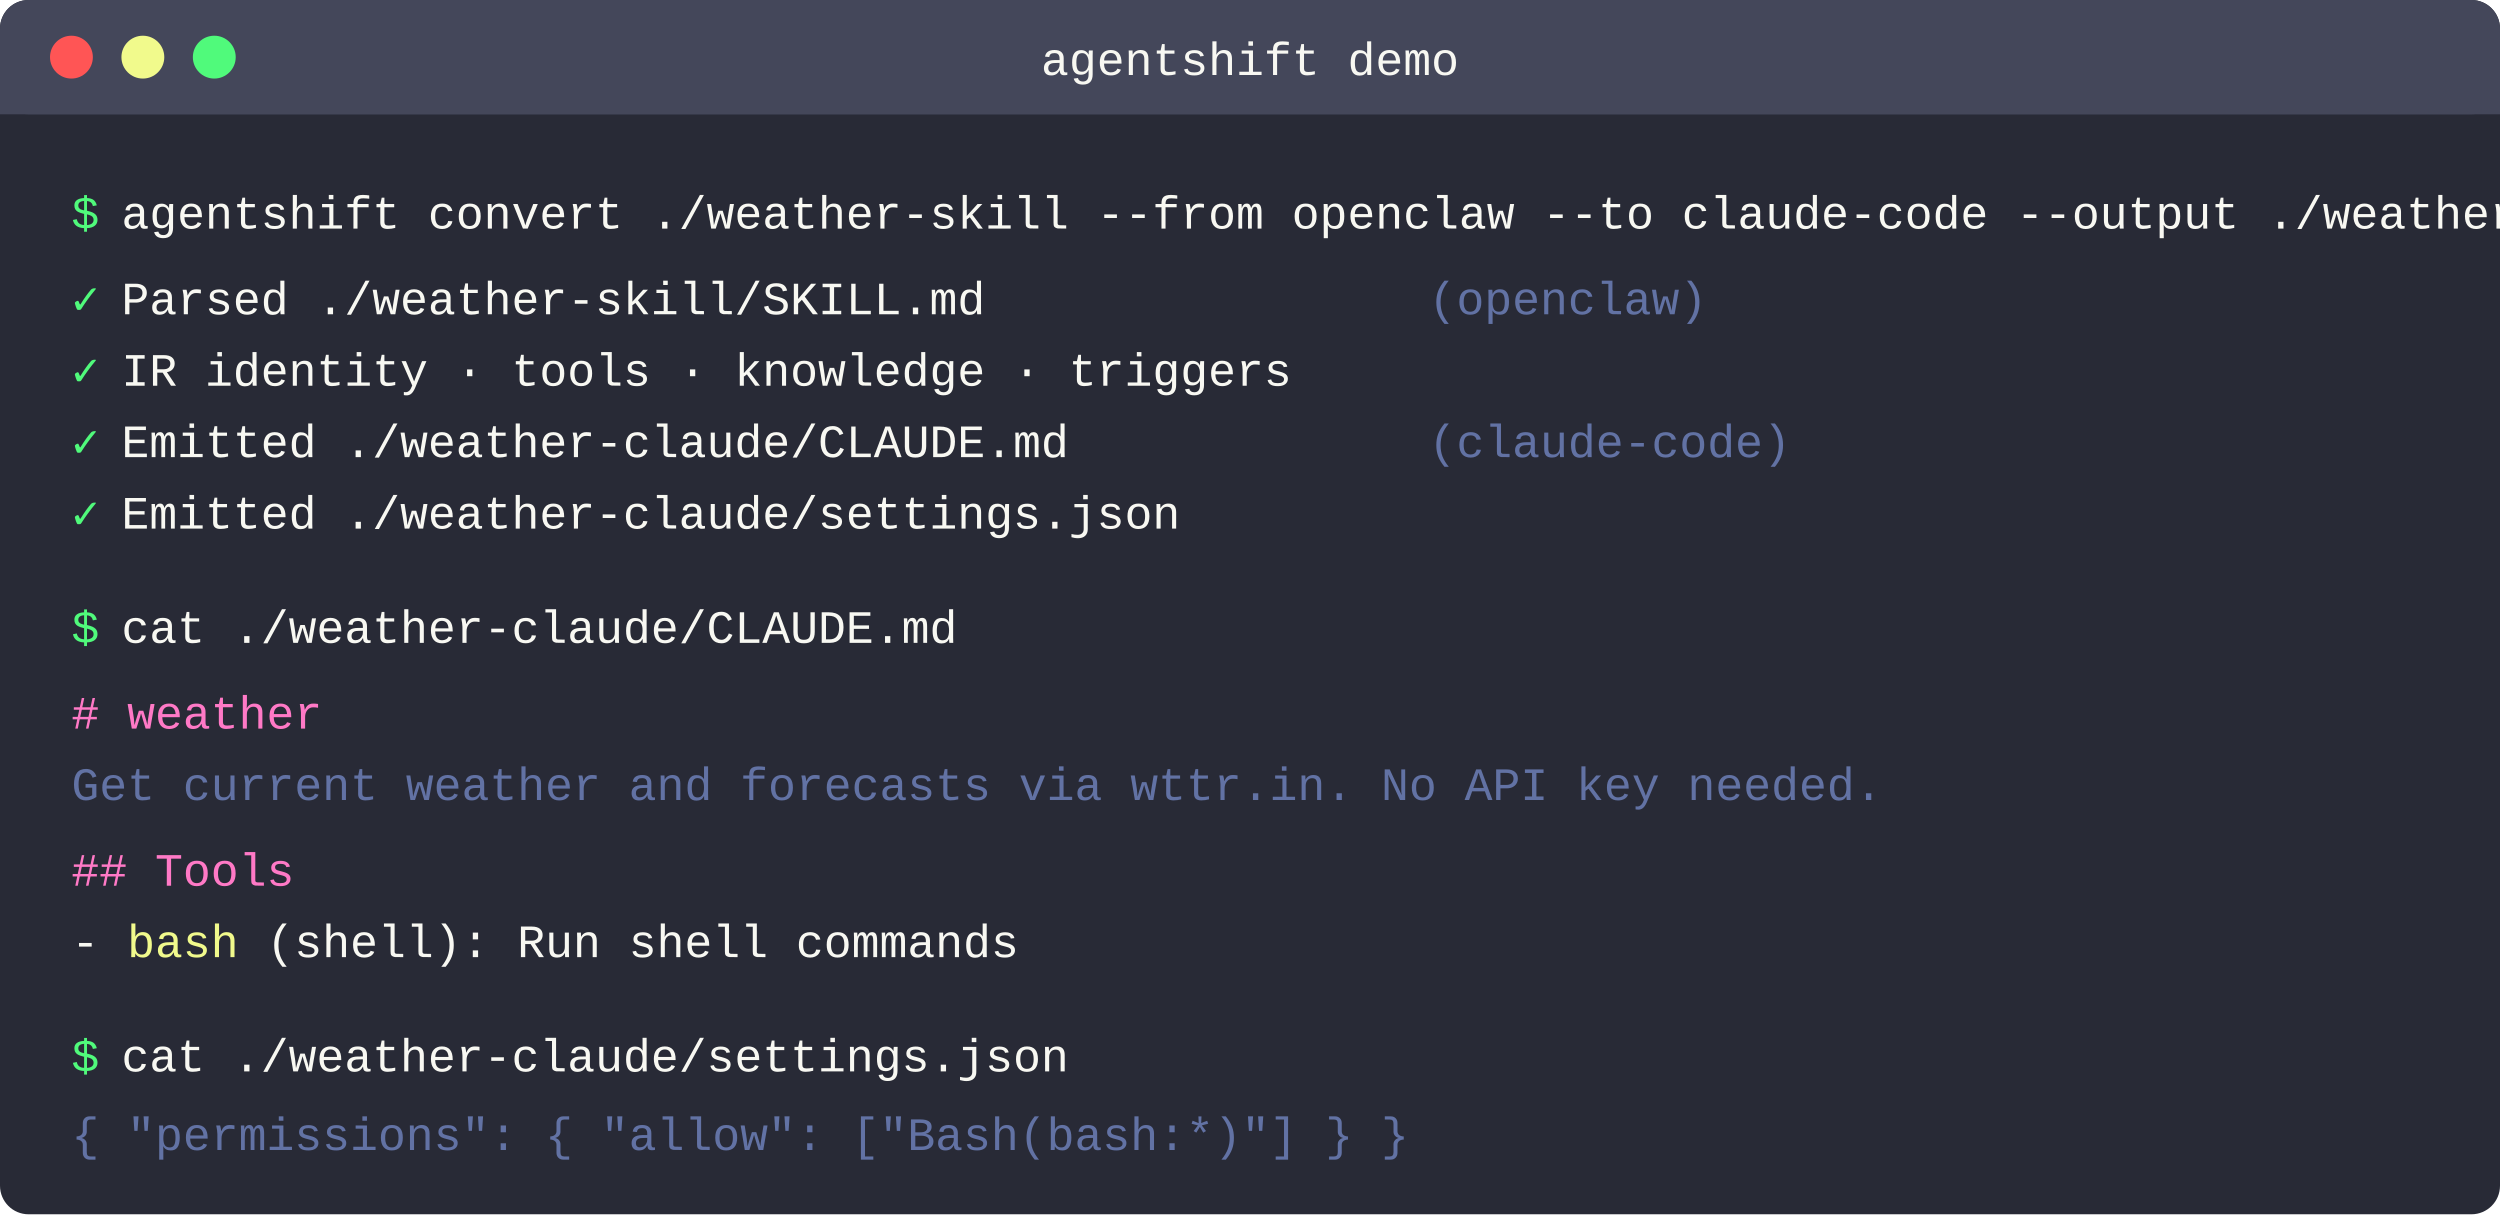
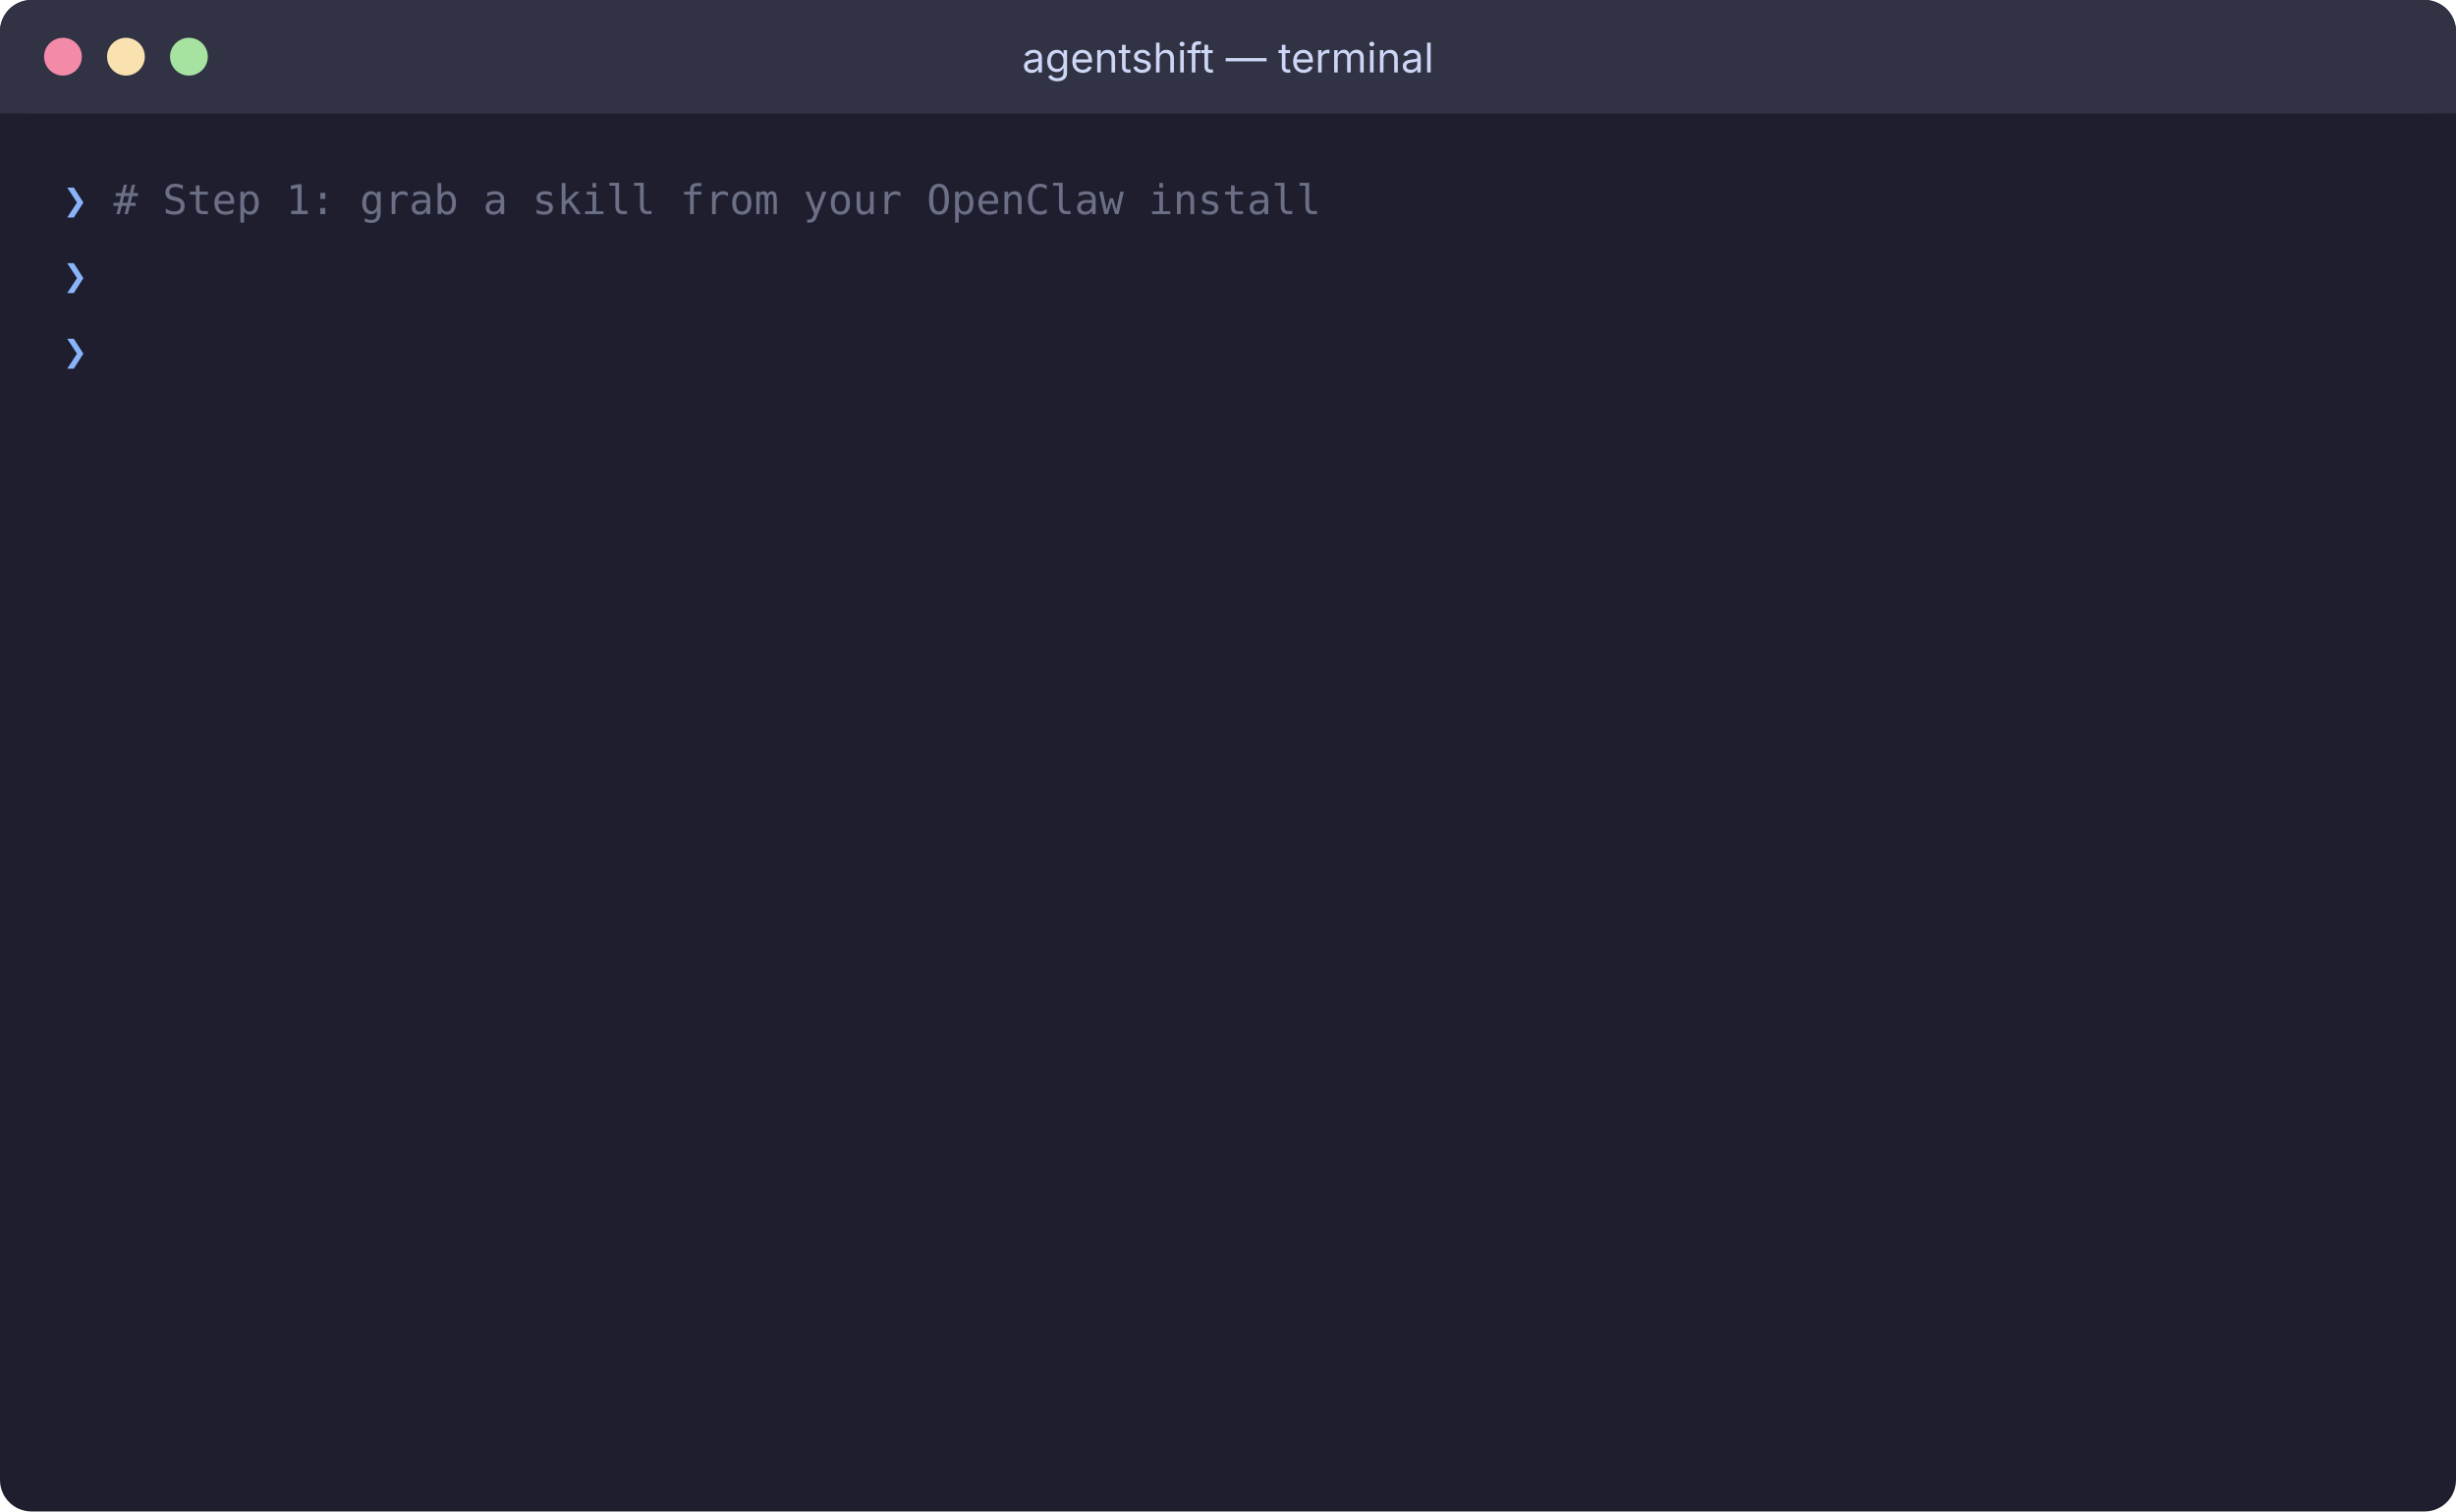
- <svg xmlns="http://www.w3.org/2000/svg" width="700" height="340" viewBox="0 0 700 340">
+ <svg xmlns="http://www.w3.org/2000/svg" viewBox="0 0 780 480" width="780" height="480">
  <defs>
    <style>
-       .terminal { font-family: 'Fira Code', 'Cascadia Code', 'Courier New', monospace; font-size: 13px; }
-       .prompt    { fill: #50fa7b; }
-       .cmd       { fill: #f8f8f2; }
-       .output    { fill: #6272a4; }
-       .success   { fill: #50fa7b; }
-       .key       { fill: #ff79c6; }
-       .val       { fill: #f1fa8c; }
-       .comment   { fill: #6272a4; }
+       .bg { fill: #1e1e2e; }
+       .titlebar { fill: #313244; }
+       .btn-red { fill: #f38ba8; }
+       .btn-yellow { fill: #f9e2af; }
+       .btn-green { fill: #a6e3a1; }
+       .prompt { fill: #89b4fa; font-family: 'SF Mono', 'Fira Code', monospace; font-size: 13px; }
+       .cmd { fill: #cdd6f4; font-family: 'SF Mono', 'Fira Code', monospace; font-size: 13px; }
+       .success { fill: #a6e3a1; font-family: 'SF Mono', 'Fira Code', monospace; font-size: 13px; }
+       .comment { fill: #6c7086; font-family: 'SF Mono', 'Fira Code', monospace; font-size: 13px; }
+       .key { fill: #cba6f7; font-family: 'SF Mono', 'Fira Code', monospace; font-size: 13px; }
+       .val { fill: #a6e3a1; font-family: 'SF Mono', 'Fira Code', monospace; font-size: 13px; }
+       .str { fill: #f9e2af; font-family: 'SF Mono', 'Fira Code', monospace; font-size: 13px; }
+       .dim { fill: #585b70; font-family: 'SF Mono', 'Fira Code', monospace; font-size: 13px; }
+       .title { fill: #cdd6f4; font-family: -apple-system, sans-serif; font-size: 13px; }
+       .cursor { fill: #cdd6f4; }
+ 
+       /* typing animation for command 1 */
+       .cmd1 { opacity: 0; animation: appear 0.1s 0.5s forwards; }
+       .cmd1-out { opacity: 0; animation: appear 0.1s 2.5s forwards; }
+       /* command 2 */
+       .cmd2 { opacity: 0; animation: appear 0.1s 3.5s forwards; }
+       .cmd2-out { opacity: 0; animation: appear 0.1s 5s forwards; }
+       /* command 3 */
+       .cmd3 { opacity: 0; animation: appear 0.1s 6s forwards; }
+       .cmd3-out { opacity: 0; animation: appear 0.1s 7.2s forwards; }
+ 
+       @keyframes appear { to { opacity: 1; } }
+ 
+       @keyframes blink {
+         0%, 100% { opacity: 1; }
+         50% { opacity: 0; }
+       }
+       .cursor-anim { animation: blink 1s step-end infinite; }
    </style>
  </defs>
-   <rect width="700" height="340" rx="8" ry="8" fill="#282a36" />
-   <rect width="700" height="32" rx="8" ry="8" fill="#44475a" />
-   <rect width="700" height="16" y="16" fill="#44475a" />
-   <circle cx="20" cy="16" r="6" fill="#ff5555" />
-   <circle cx="40" cy="16" r="6" fill="#f1fa8c" />
-   <circle cx="60" cy="16" r="6" fill="#50fa7b" />
-   <text x="350" y="21" text-anchor="middle" fill="#f8f8f2" class="terminal" font-size="12">agentshift demo</text>
-   <text x="20" y="64" class="terminal prompt">$</text>
-   <text x="34" y="64" class="terminal cmd">agentshift convert ./weather-skill --from openclaw --to claude-code --output ./weather-claude</text>
-   <text x="20" y="88" class="terminal success">✓</text>
-   <text x="34" y="88" class="terminal cmd">Parsed   ./weather-skill/SKILL.md</text>
-   <text x="400" y="88" class="terminal comment">(openclaw)</text>
-   <text x="20" y="108" class="terminal success">✓</text>
-   <text x="34" y="108" class="terminal cmd">IR       identity · tools · knowledge · triggers</text>
-   <text x="20" y="128" class="terminal success">✓</text>
-   <text x="34" y="128" class="terminal cmd">Emitted  ./weather-claude/CLAUDE.md</text>
-   <text x="400" y="128" class="terminal comment">(claude-code)</text>
-   <text x="20" y="148" class="terminal success">✓</text>
-   <text x="34" y="148" class="terminal cmd">Emitted  ./weather-claude/settings.json</text>
-   <text x="20" y="180" class="terminal prompt">$</text>
-   <text x="34" y="180" class="terminal cmd">cat ./weather-claude/CLAUDE.md</text>
-   <text x="20" y="204" class="terminal key"># weather</text>
-   <text x="20" y="224" class="terminal output">Get current weather and forecasts via wttr.in. No API key needed.</text>
-   <text x="20" y="248" class="terminal key">## Tools</text>
-   <text x="20" y="268" class="terminal cmd">- <tspan class="val">bash</tspan> (shell): Run shell commands</text>
-   <text x="20" y="300" class="terminal prompt">$</text>
-   <text x="34" y="300" class="terminal cmd">cat ./weather-claude/settings.json</text>
-   <text x="20" y="322" class="terminal output">{ "permissions": { "allow": ["Bash(bash:*)"] } }</text>
+   <rect width="780" height="480" rx="10" class="bg" />
+   <rect width="780" height="36" rx="10" class="titlebar" />
+   <rect y="18" width="780" height="18" class="titlebar" />
+   <circle cx="20" cy="18" r="6" class="btn-red" />
+   <circle cx="40" cy="18" r="6" class="btn-yellow" />
+   <circle cx="60" cy="18" r="6" class="btn-green" />
+   <text x="390" y="23" text-anchor="middle" class="title">agentshift — terminal</text>
+   <text x="20" y="68" class="prompt">❯</text>
+   <text x="36" y="68" class="comment"> # Step 1: grab a skill from your OpenClaw install</text>
+   <text x="20" y="92" class="prompt">❯</text>
+   <g class="cmd1">
+     <text x="36" y="92" class="cmd">cp -r ~/.openclaw/skills/weather ./weather-skill</text>
+   </g>
+   <text x="20" y="116" class="prompt">❯</text>
+   <g class="cmd1">
+     <text x="36" y="116" class="cmd">agentshift convert ./weather-skill <tspan class="key">--from</tspan>
+       <tspan class="str">openclaw</tspan>
+       <tspan class="key">--to</tspan>
+       <tspan class="str">claude-code</tspan>
+       <tspan class="key">--output</tspan>
+       <tspan class="str">./weather-claude</tspan>
+     </text>
+   </g>
+   <g class="cmd1-out">
+     <text x="20" y="140" class="dim">  AgentShift converting ./weather-skill (openclaw) → claude-code</text>
+     <text x="20" y="160" class="success">  ✓ Converted weather → ./weather-claude</text>
+   </g>
+   <g class="cmd2">
+     <text x="20" y="188" class="prompt">❯</text>
+     <text x="36" y="188" class="cmd">cat ./weather-claude/CLAUDE.md</text>
+   </g>
+   <g class="cmd2-out">
+     <text x="20" y="212" class="key"># weather</text>
+     <text x="20" y="230" class="dim">Get current weather and forecasts via wttr.in.</text>
+     <text x="20" y="248" class="dim">No API key needed.</text>
+     <text x="20" y="266" class="key">## Instructions</text>
+     <text x="20" y="284" class="dim">Use `curl wttr.in/&lt;city&gt;?format=3` for one-line summaries.</text>
+     <text x="20" y="302" class="key">## Tools</text>
+     <text x="20" y="320" class="dim">- <tspan class="val">curl</tspan> (shell): Run curl commands</text>
+   </g>
+   <g class="cmd3">
+     <text x="20" y="348" class="prompt">❯</text>
+     <text x="36" y="348" class="cmd">cat ./weather-claude/settings.json</text>
+   </g>
+   <g class="cmd3-out">
+     <text x="20" y="372" class="dim">{</text>
+     <text x="20" y="390" class="dim">
+       <tspan class="key">"permissions"</tspan>: {</text>
+     <text x="20" y="408" class="dim">
+       <tspan class="key">"allow"</tspan>: [<tspan class="str">"Bash(curl:*)"</tspan>]</text>
+     <text x="20" y="426" class="dim">  }</text>
+     <text x="20" y="444" class="dim">}</text>
+   </g>
+   <g class="cmd3-out">
+     <text x="20" y="465" class="prompt">❯</text>
+     <rect x="36" y="452" width="8" height="14" class="cursor cursor-anim" />
+   </g>
</svg>
